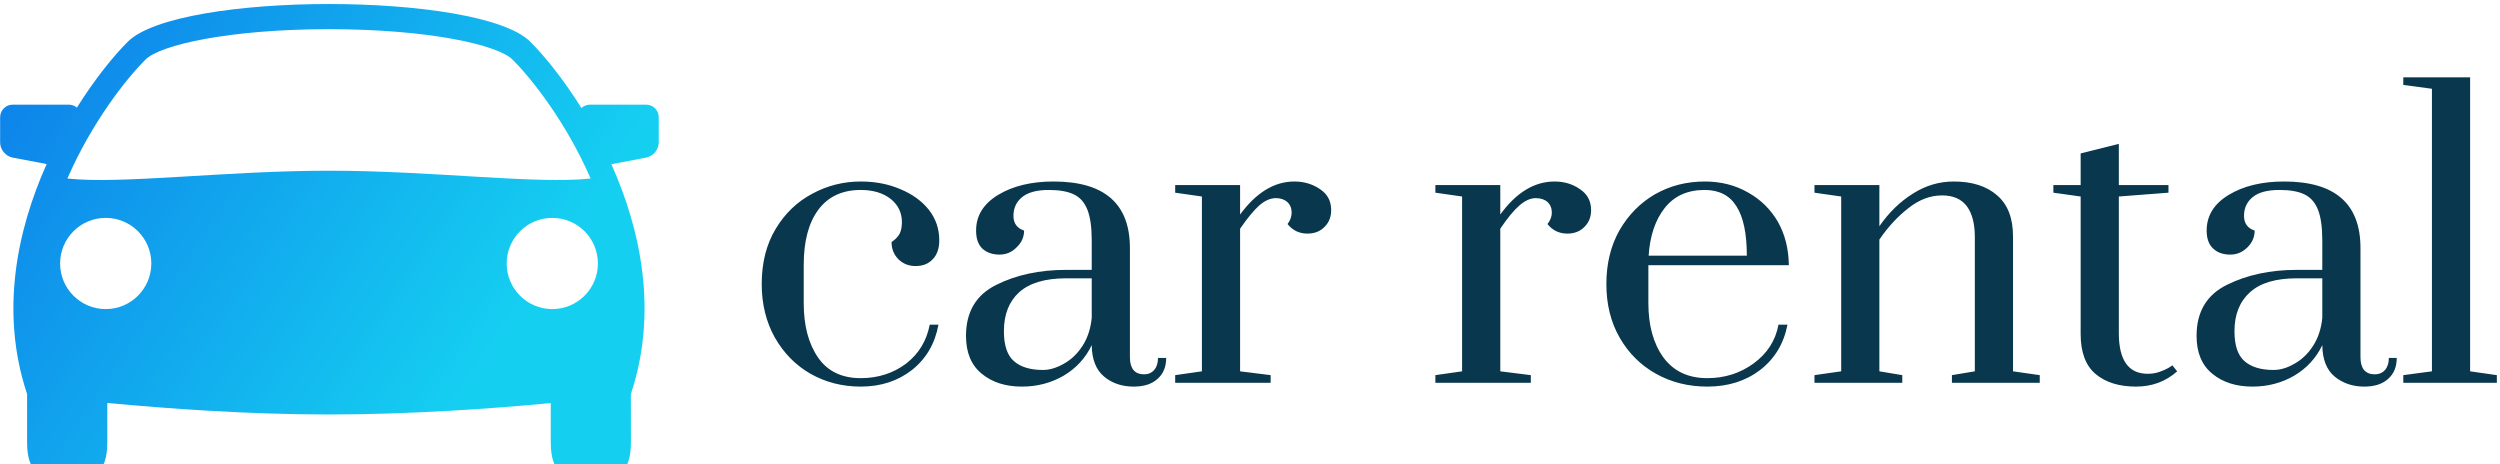
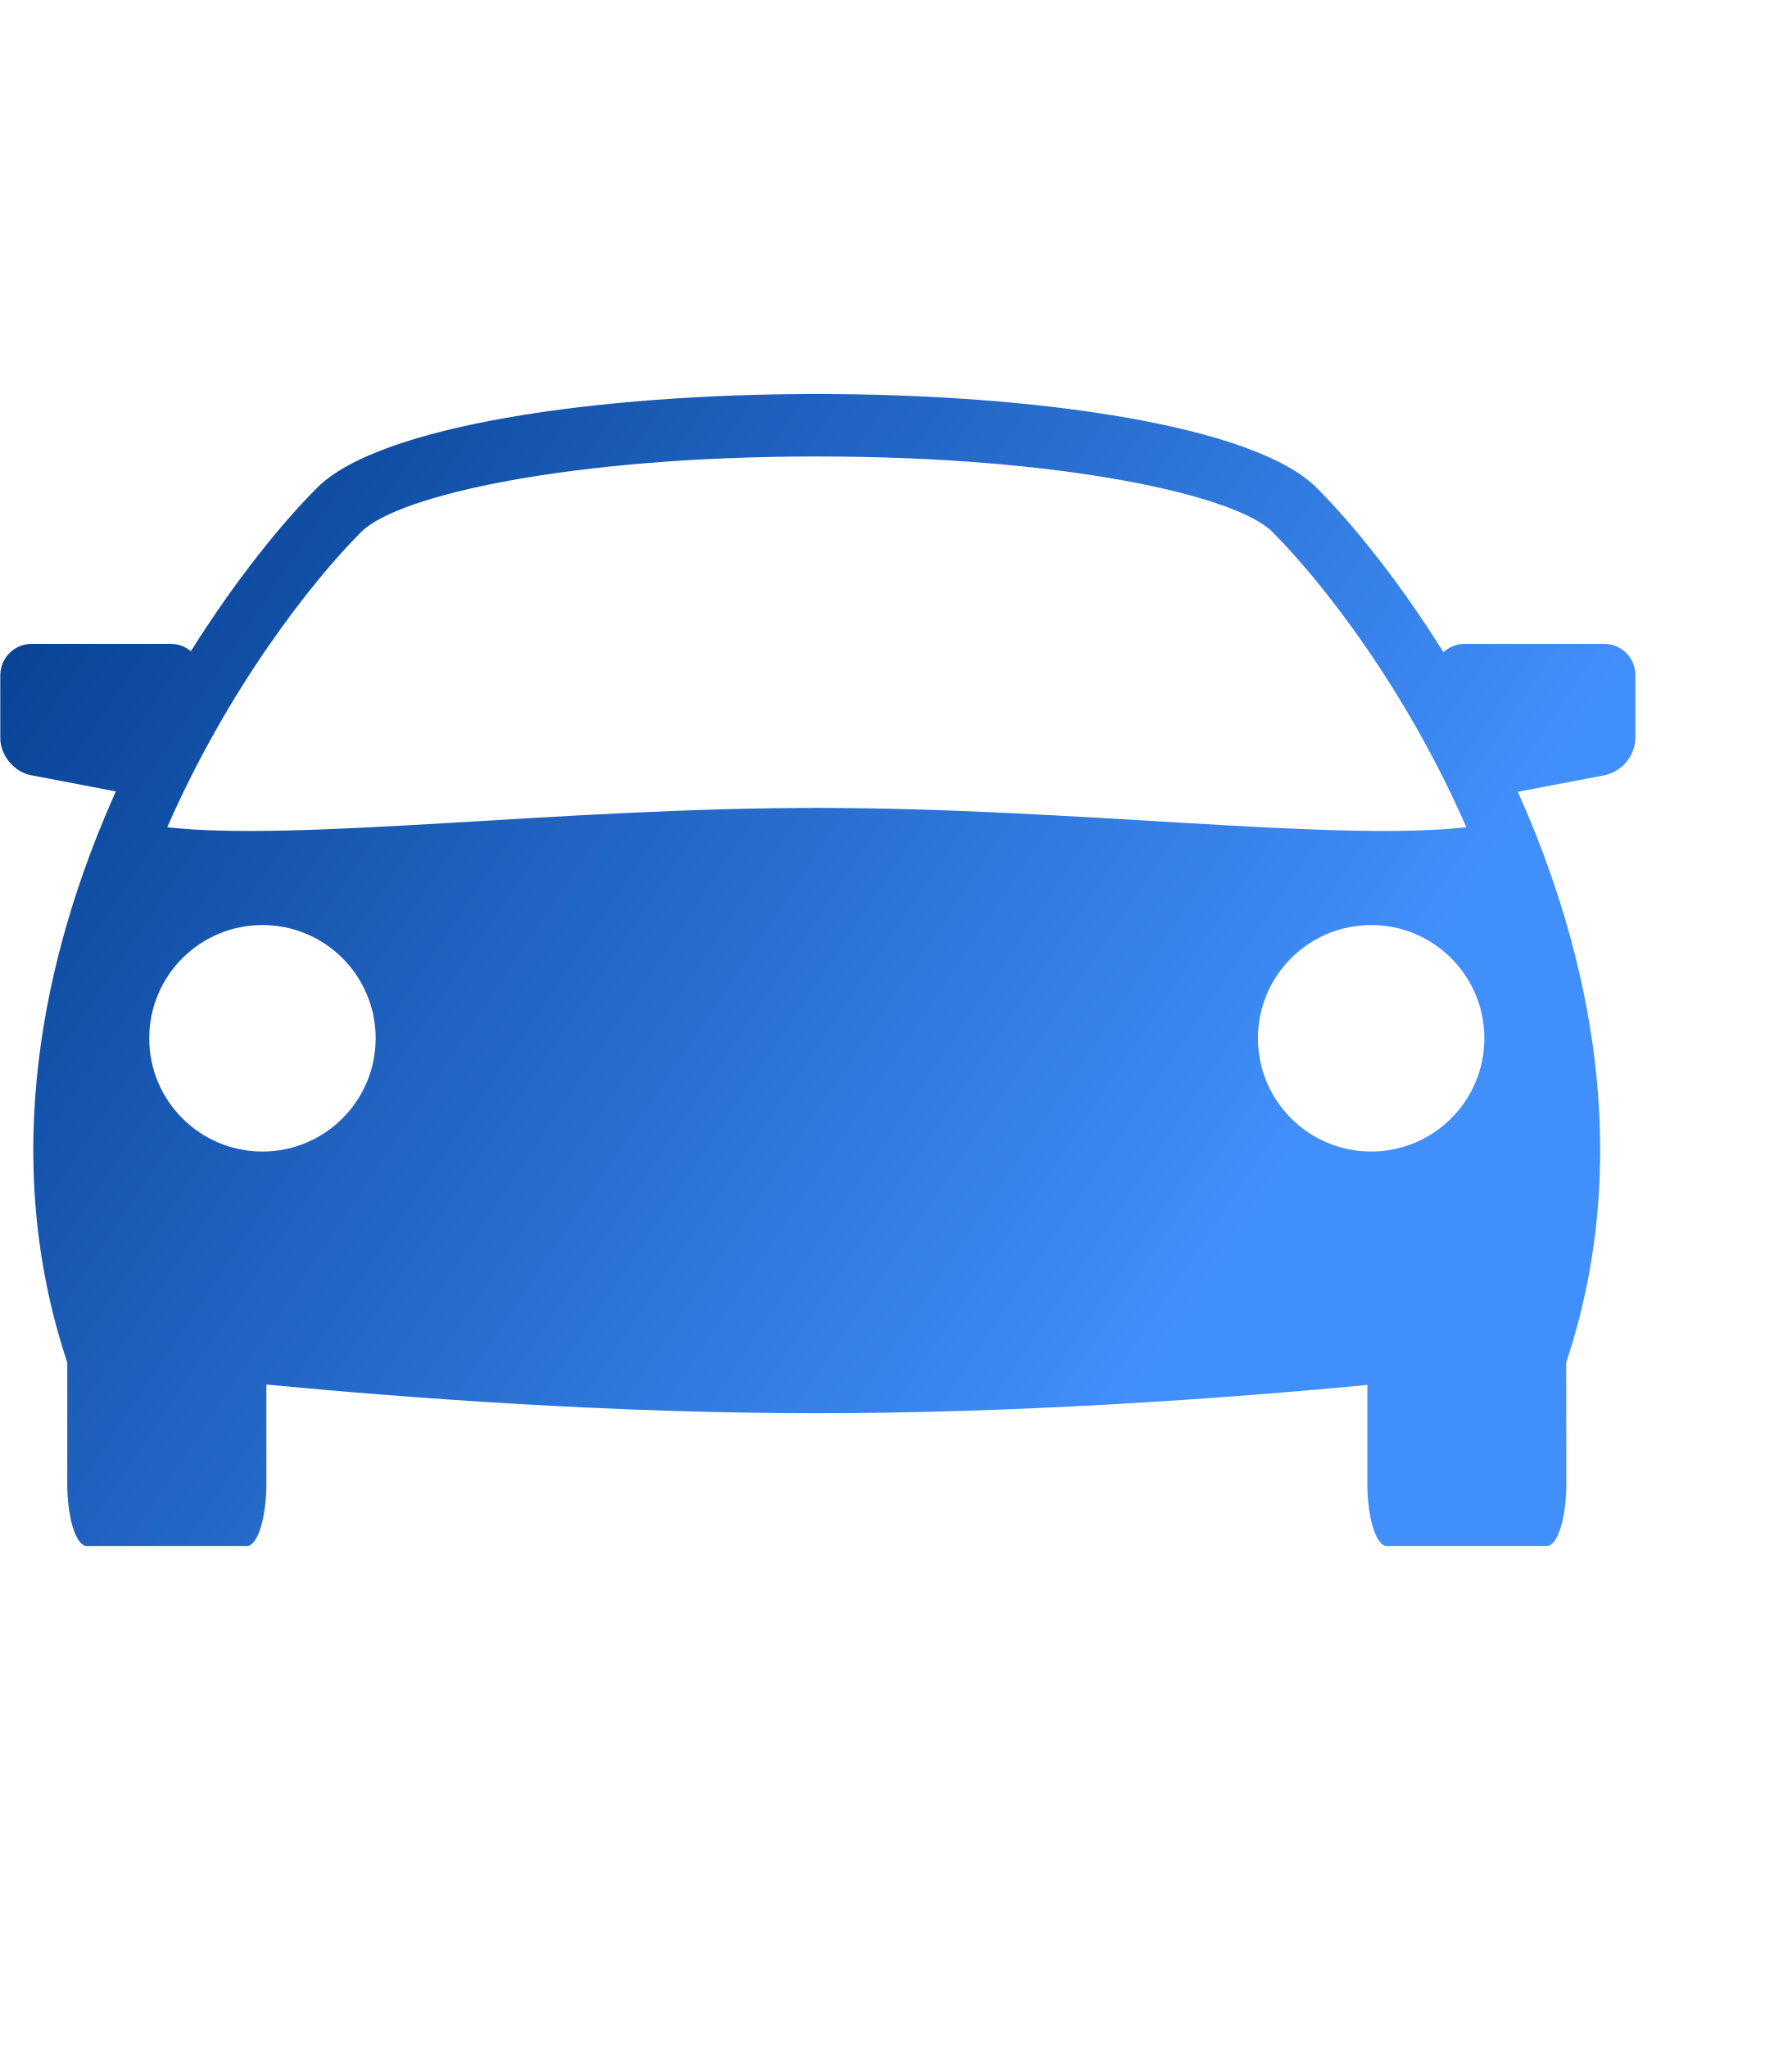
- <svg xmlns="http://www.w3.org/2000/svg" data-v-423bf9ae="" viewBox="0 0 485 90" class="iconLeft">
-   <g data-v-423bf9ae="" id="01f405f8-cf95-46dd-afab-6440806e7230" fill="#08374E" transform="matrix(5.291005,0,0,5.291005,144.5992,0.7142868)">
-     <path d="M4.23 14.04Q3.22 14.04 2.39 13.57Q1.57 13.10 1.08 12.24Q0.60 11.38 0.60 10.28L0.60 10.28Q0.60 9.11 1.11 8.26Q1.62 7.41 2.45 6.97Q3.28 6.52 4.23 6.52L4.23 6.52Q5.03 6.52 5.68 6.80Q6.34 7.07 6.73 7.56Q7.11 8.05 7.11 8.67L7.11 8.67Q7.11 9.13 6.87 9.37Q6.64 9.62 6.24 9.62L6.24 9.62Q5.87 9.62 5.61 9.37Q5.36 9.11 5.36 8.74L5.36 8.74Q5.57 8.60 5.66 8.43Q5.74 8.26 5.74 8.01L5.74 8.01Q5.74 7.49 5.33 7.16Q4.91 6.83 4.23 6.83L4.23 6.83Q3.22 6.83 2.68 7.55Q2.14 8.27 2.14 9.58L2.14 9.58L2.14 10.98Q2.14 12.22 2.67 12.98Q3.19 13.73 4.23 13.73L4.23 13.73Q5.18 13.73 5.89 13.20Q6.59 12.66 6.76 11.77L6.76 11.77L7.08 11.77Q6.89 12.81 6.11 13.43Q5.33 14.04 4.23 14.04L4.23 14.04ZM10.14 14.04Q9.24 14.04 8.67 13.57Q8.09 13.10 8.09 12.18L8.09 12.18Q8.09 10.86 9.20 10.31Q10.30 9.76 11.76 9.76L11.76 9.76L12.70 9.76L12.70 8.68Q12.70 7.95 12.54 7.55Q12.38 7.15 12.04 6.99Q11.70 6.83 11.13 6.83L11.13 6.83Q10.47 6.83 10.15 7.09Q9.83 7.35 9.83 7.78L9.83 7.78Q9.83 8.19 10.22 8.32L10.22 8.32Q10.22 8.67 9.95 8.93Q9.69 9.20 9.32 9.20L9.32 9.20Q8.93 9.20 8.69 8.98Q8.46 8.76 8.46 8.32L8.46 8.32Q8.46 7.50 9.27 7.01Q10.08 6.52 11.30 6.52L11.30 6.52Q14.10 6.52 14.10 8.96L14.10 8.96L14.10 12.96Q14.10 13.27 14.23 13.43Q14.36 13.59 14.62 13.59L14.62 13.59Q14.85 13.59 14.99 13.43Q15.13 13.27 15.13 12.99L15.13 12.99L15.43 12.99Q15.43 13.48 15.11 13.76Q14.80 14.04 14.24 14.04L14.24 14.04Q13.59 14.04 13.15 13.67Q12.71 13.30 12.70 12.52L12.70 12.52Q12.36 13.23 11.67 13.64Q10.98 14.04 10.14 14.04L10.14 14.04ZM10.91 13.43Q11.28 13.43 11.68 13.20Q12.08 12.98 12.36 12.55Q12.64 12.12 12.70 11.52L12.70 11.52L12.70 10.07L11.76 10.07Q10.61 10.07 10.04 10.58Q9.48 11.09 9.48 12.01L9.48 12.01Q9.48 12.78 9.84 13.10Q10.21 13.43 10.91 13.43L10.91 13.43ZM15.76 13.90L15.76 13.62L16.74 13.48L16.74 7.07L15.76 6.93L15.76 6.65L18.14 6.65L18.14 7.73Q19.03 6.52 20.13 6.52L20.13 6.52Q20.66 6.52 21.07 6.80Q21.48 7.07 21.48 7.57L21.48 7.57Q21.48 7.94 21.24 8.18Q21 8.43 20.61 8.43L20.61 8.43Q20.16 8.43 19.88 8.08L19.88 8.08Q20.03 7.88 20.03 7.66L20.03 7.66Q20.03 7.42 19.87 7.27Q19.71 7.13 19.45 7.13L19.45 7.13Q19.15 7.13 18.84 7.40Q18.54 7.67 18.14 8.25L18.14 8.25L18.14 13.48L19.26 13.62L19.26 13.90L15.76 13.90ZM25.30 13.90L25.30 13.62L26.28 13.48L26.28 7.07L25.30 6.93L25.30 6.65L27.68 6.65L27.68 7.73Q28.56 6.52 29.67 6.52L29.67 6.52Q30.20 6.52 30.60 6.80Q31.01 7.07 31.01 7.57L31.01 7.57Q31.01 7.94 30.77 8.18Q30.53 8.43 30.14 8.43L30.14 8.43Q29.69 8.43 29.41 8.08L29.41 8.08Q29.57 7.88 29.57 7.66L29.57 7.66Q29.57 7.42 29.41 7.27Q29.25 7.13 28.98 7.13L28.98 7.13Q28.69 7.13 28.38 7.40Q28.07 7.67 27.68 8.25L27.68 8.25L27.68 13.48L28.80 13.62L28.80 13.90L25.30 13.90ZM35.27 14.04Q34.23 14.04 33.39 13.57Q32.55 13.10 32.06 12.25Q31.57 11.40 31.57 10.28L31.57 10.28Q31.57 9.16 32.05 8.31Q32.54 7.46 33.35 6.99Q34.17 6.52 35.18 6.52L35.18 6.52Q36.06 6.52 36.76 6.92Q37.46 7.31 37.86 8.00Q38.25 8.69 38.26 9.59L38.26 9.59L33.11 9.59L33.11 10.98Q33.11 12.21 33.66 12.97Q34.22 13.73 35.27 13.73L35.27 13.73Q36.23 13.73 36.97 13.19Q37.72 12.64 37.88 11.77L37.88 11.77L38.21 11.77Q38.01 12.81 37.21 13.43Q36.41 14.04 35.27 14.04L35.27 14.04ZM33.12 9.24L36.72 9.24Q36.72 8.02 36.34 7.43Q35.97 6.83 35.17 6.83L35.17 6.83Q34.23 6.83 33.71 7.49Q33.19 8.15 33.12 9.24L33.12 9.24ZM39.20 13.90L39.20 13.62L40.18 13.48L40.18 7.07L39.20 6.93L39.20 6.65L41.58 6.65L41.58 8.16Q42.10 7.41 42.80 6.97Q43.50 6.52 44.31 6.52L44.31 6.52Q45.32 6.52 45.90 7.03Q46.48 7.53 46.48 8.53L46.48 8.53L46.48 13.48L47.46 13.62L47.46 13.90L44.24 13.90L44.24 13.62L45.08 13.48L45.08 8.55Q45.08 7.83 44.79 7.43Q44.49 7.03 43.88 7.03L43.88 7.03Q43.23 7.03 42.64 7.50Q42.04 7.97 41.58 8.65L41.58 8.65L41.58 13.48L42.42 13.62L42.42 13.90L39.20 13.90ZM50.99 14.04Q50.06 14.04 49.51 13.58Q48.96 13.12 48.96 12.11L48.96 12.11L48.96 7.07L47.96 6.93L47.96 6.65L48.96 6.65L48.96 5.49L50.36 5.14L50.36 6.65L52.18 6.65L52.18 6.93L50.36 7.07L50.36 12.08Q50.36 13.57 51.42 13.57L51.42 13.57Q51.65 13.57 51.85 13.50Q52.05 13.43 52.17 13.36Q52.29 13.29 52.32 13.26L52.32 13.26L52.50 13.48Q51.87 14.04 50.99 14.04L50.99 14.04ZM55.26 14.04Q54.36 14.04 53.79 13.57Q53.21 13.10 53.21 12.18L53.21 12.18Q53.21 10.86 54.32 10.31Q55.43 9.76 56.88 9.76L56.88 9.76L57.82 9.76L57.82 8.68Q57.82 7.95 57.66 7.55Q57.50 7.15 57.16 6.99Q56.83 6.83 56.25 6.83L56.25 6.83Q55.59 6.83 55.27 7.09Q54.95 7.35 54.95 7.78L54.95 7.78Q54.95 8.19 55.34 8.32L55.34 8.32Q55.34 8.67 55.08 8.93Q54.81 9.20 54.45 9.20L54.45 9.20Q54.05 9.20 53.82 8.98Q53.58 8.76 53.58 8.32L53.58 8.32Q53.58 7.50 54.39 7.01Q55.20 6.52 56.42 6.52L56.42 6.52Q59.22 6.52 59.22 8.96L59.22 8.96L59.22 12.96Q59.22 13.27 59.35 13.43Q59.49 13.59 59.74 13.59L59.74 13.59Q59.98 13.59 60.12 13.43Q60.26 13.27 60.26 12.99L60.26 12.99L60.55 12.99Q60.55 13.48 60.23 13.76Q59.92 14.04 59.36 14.04L59.36 14.04Q58.72 14.04 58.27 13.67Q57.83 13.30 57.82 12.52L57.82 12.52Q57.48 13.23 56.79 13.64Q56.10 14.04 55.26 14.04L55.26 14.04ZM56.03 13.43Q56.41 13.43 56.80 13.20Q57.20 12.98 57.48 12.55Q57.76 12.12 57.82 11.52L57.82 11.52L57.82 10.07L56.88 10.07Q55.73 10.07 55.17 10.58Q54.60 11.09 54.60 12.01L54.60 12.01Q54.60 12.78 54.96 13.10Q55.33 13.43 56.03 13.43L56.03 13.43ZM64.22 13.90L60.79 13.90L60.79 13.62L61.84 13.48L61.84 3.12L60.79 2.98L60.79 2.70L63.24 2.70L63.24 13.48L64.22 13.62L64.22 13.90Z" />
-   </g>
+ <svg xmlns="http://www.w3.org/2000/svg" data-v-423bf9ae="" viewBox="0 -30 140 160" class="iconLeft">
  <defs data-v-423bf9ae="">
    <linearGradient data-v-423bf9ae="" gradientTransform="rotate(25)" id="a0054e6d-f112-44a0-8fb3-a1a9b225d95b" x1="0%" y1="0%" x2="100%" y2="0%">
-       <stop data-v-423bf9ae="" offset="0%" style="stop-color: rgb(13, 124, 233); stop-opacity: 1;" />
-       <stop data-v-423bf9ae="" offset="100%" style="stop-color: rgb(21, 207, 241); stop-opacity: 1;" />
+       <stop data-v-423bf9ae="" offset="0%" style="stop-color: hsl(215, 96%, 28%); stop-opacity: 1;" />
+       <stop data-v-423bf9ae="" offset="100%" style="stop-color: hsl(215, 96%, 62%); stop-opacity: 1;" />
    </linearGradient>
  </defs>
  <g data-v-423bf9ae="" id="00f76ee2-faf6-417c-a858-e40a21b1194d" transform="matrix(4.880959,0,0,4.880959,-14.18047,-32.31678)" stroke="none" fill="url(#a0054e6d-f112-44a0-8fb3-a1a9b225d95b)">
    <path d="M28.59 10.781h-2.242a.497.497 0 00-.333.133c-.716-1.143-1.457-2.058-2.032-2.633-2-2-14-2-16 0-.573.573-1.309 1.482-2.022 2.617a.492.492 0 00-.309-.117H3.41c-.275 0-.5.225-.5.5v1.008c0 .275.221.542.491.594l1.359.259c-1.174 2.619-1.866 5.877-.778 9.14v1.938c0 .553.14 1 .313 1h2.562c.173 0 .313-.447.313-1v-1.584c2.298.219 5.551.459 8.812.459 3.232 0 6.521-.235 8.814-.453v1.578c0 .553.141 1 .312 1h2.562c.172 0 .312-.447.312-1l-.002-1.938c1.087-3.261.397-6.516-.775-9.134l1.392-.265a.629.629 0 00.491-.594v-1.008a.498.498 0 00-.498-.5zM7.107 18.906a1.812 1.812 0 110-3.625 1.812 1.812 0 010 3.625zm-1.524-5.19c.96-2.197 2.296-3.917 3.106-4.728.585-.585 3.34-1.207 7.293-1.207 3.953 0 6.708.622 7.293 1.207.811.811 2.146 2.53 3.106 4.728-2.133.236-6.286-.31-10.399-.31s-8.266.546-10.399.31zm19.274 5.19a1.812 1.812 0 110-3.625 1.812 1.812 0 010 3.625z" />
  </g>
</svg>
